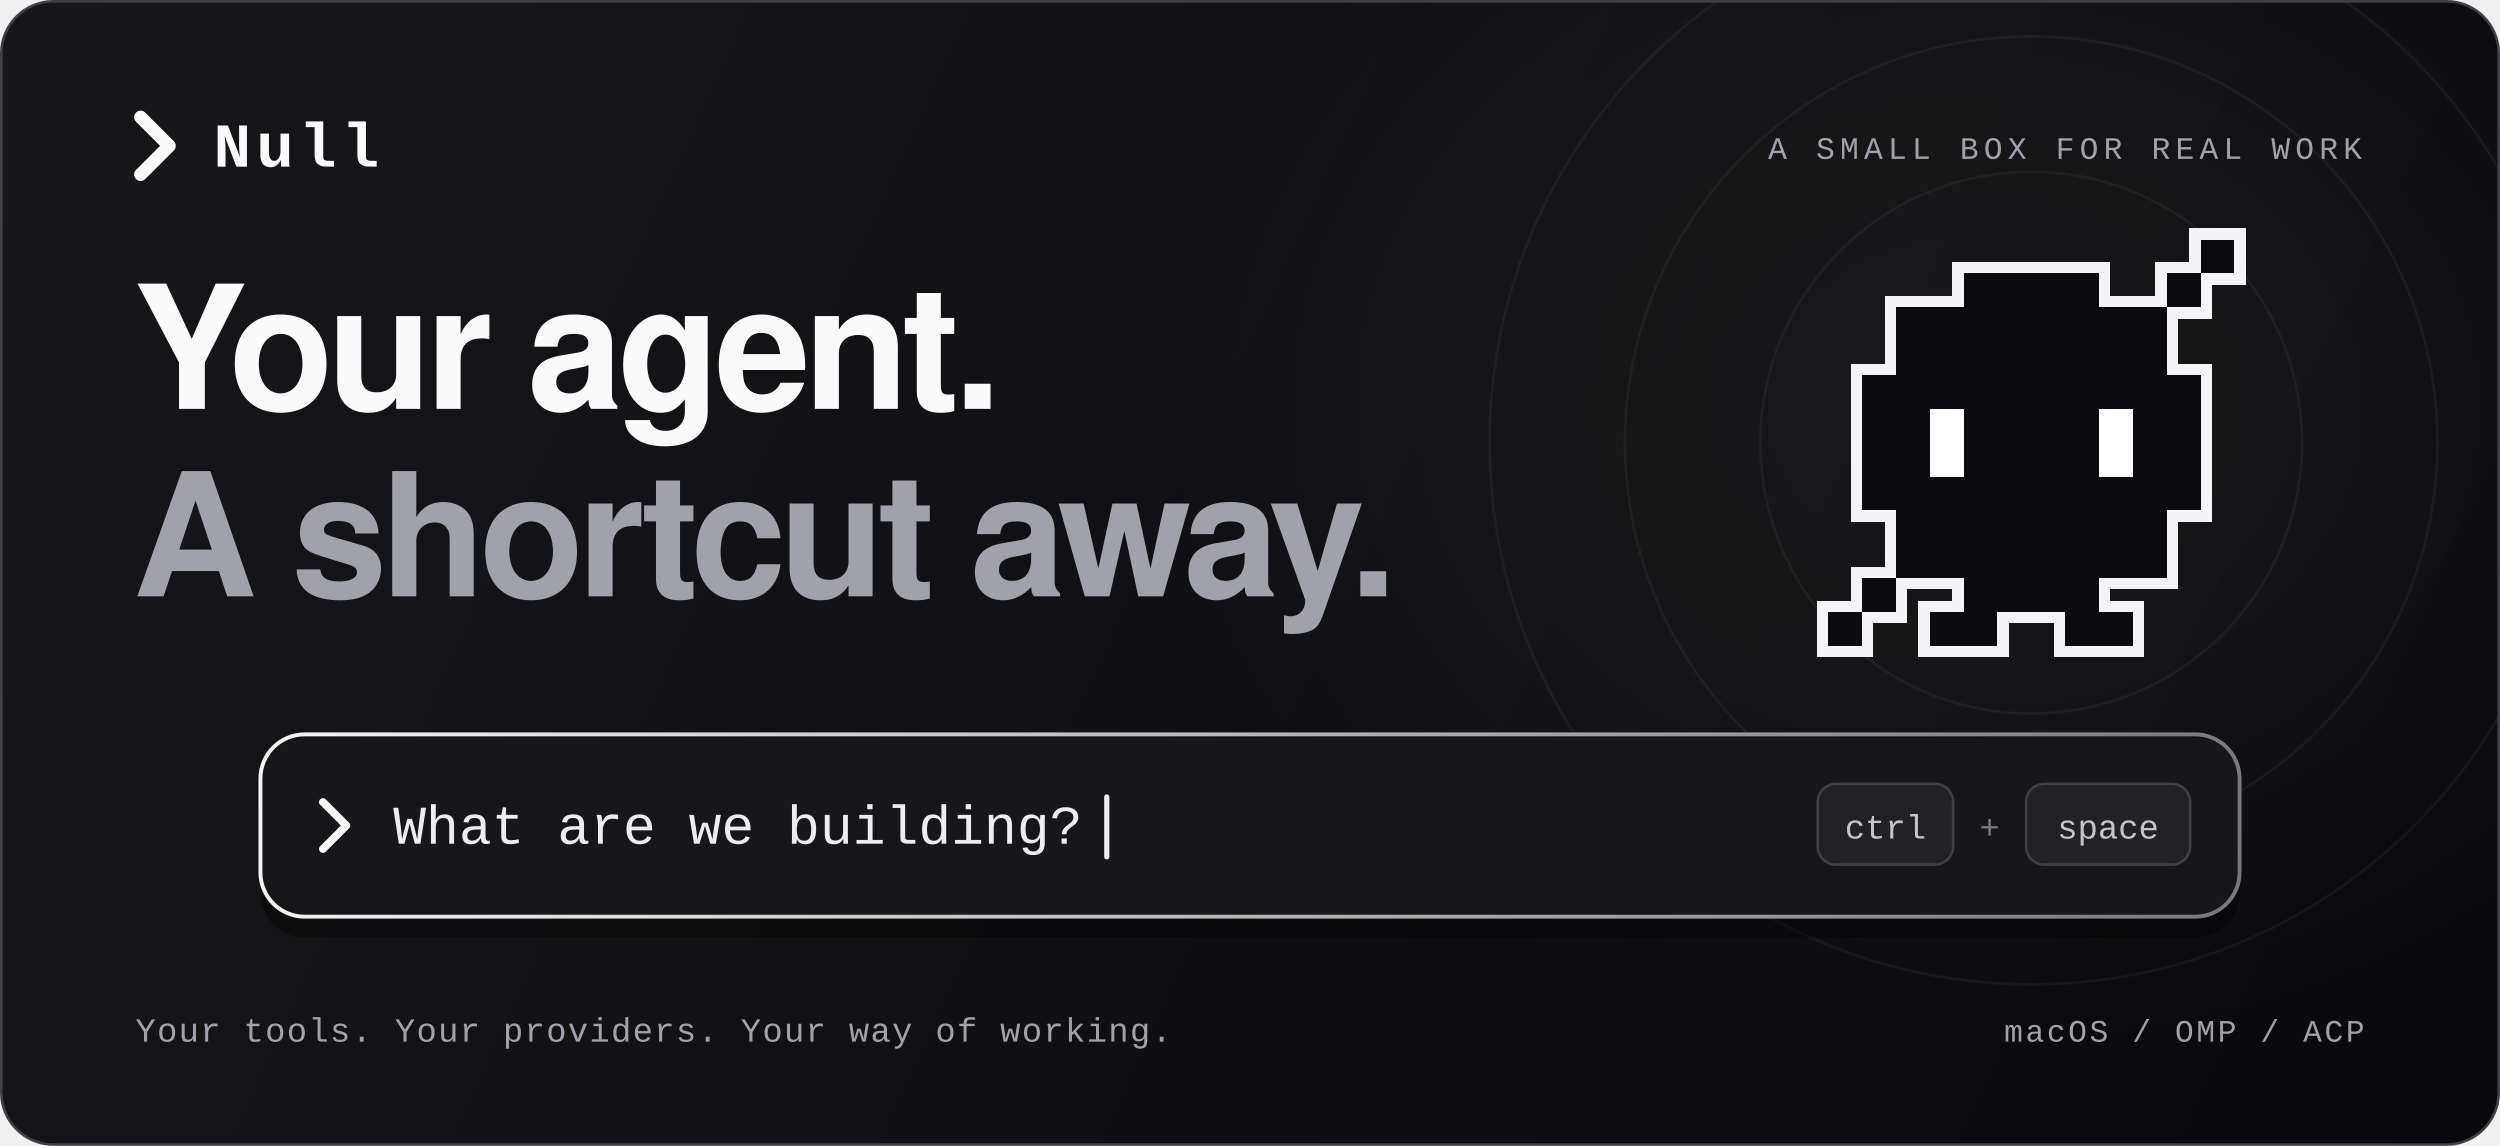
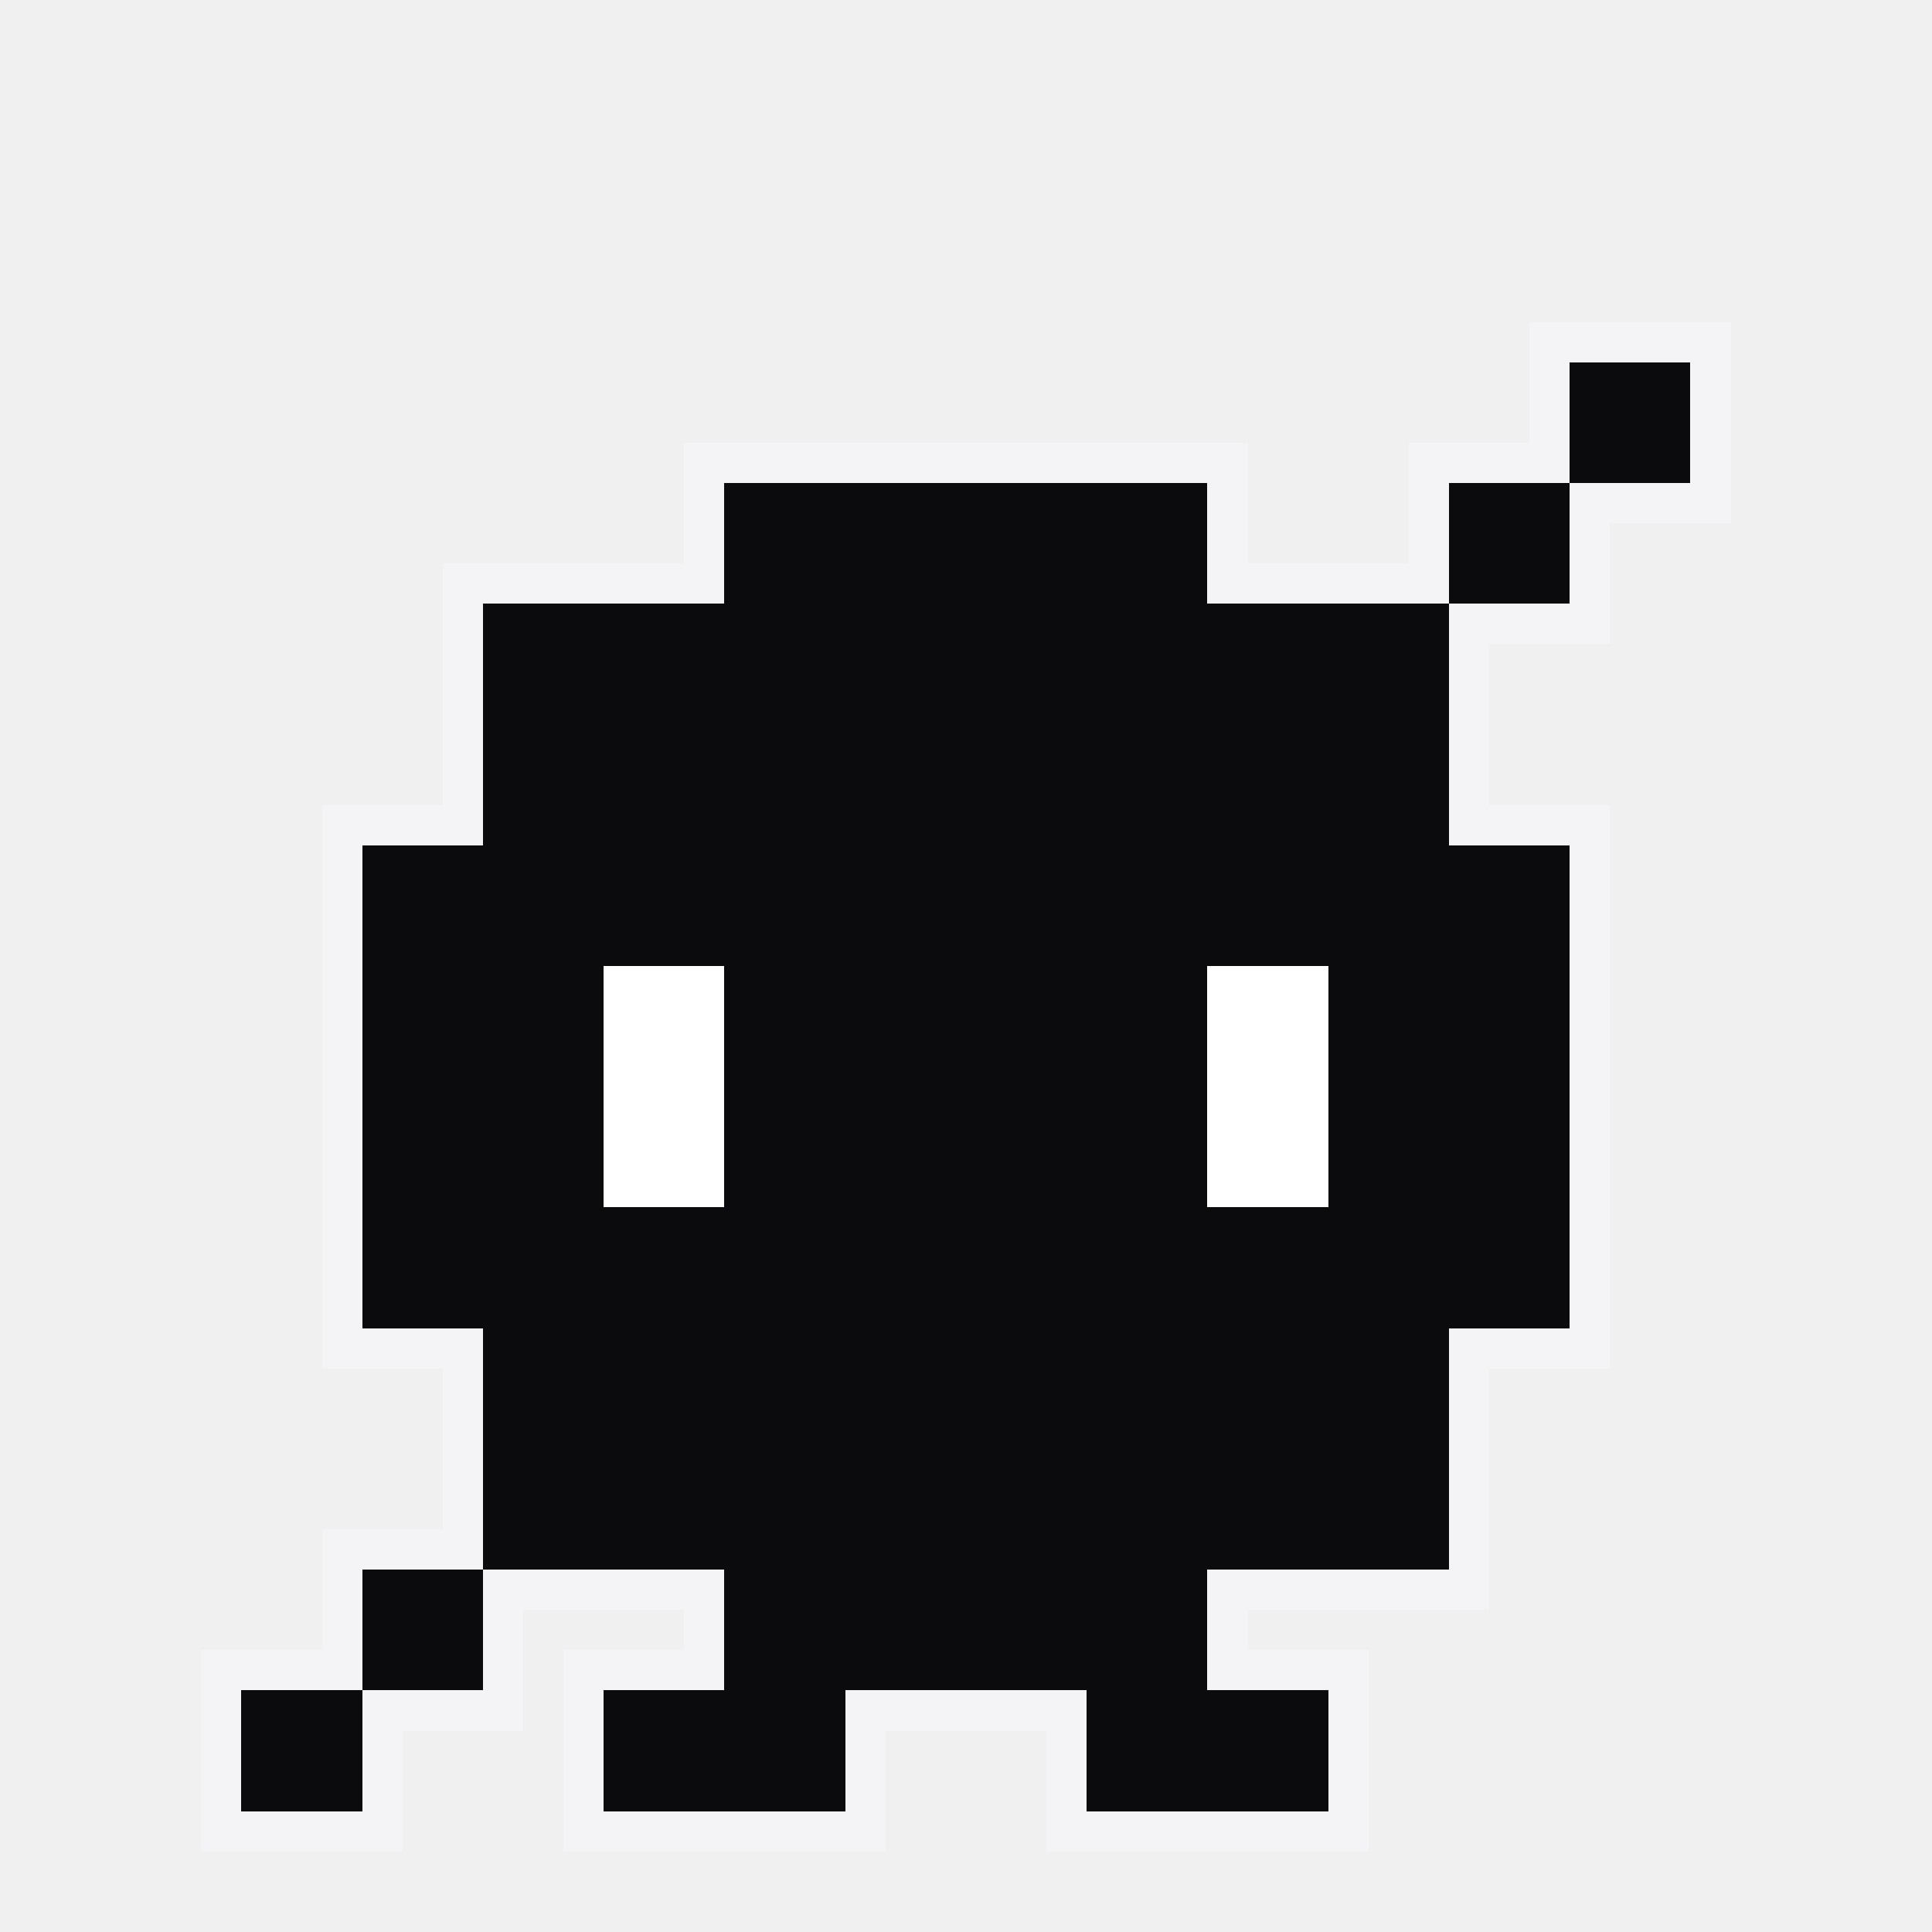
- <svg xmlns="http://www.w3.org/2000/svg" width="960" height="440" viewBox="0 0 960 440" fill="none" role="img" aria-labelledby="title description">
-   <defs>
-     <linearGradient id="background" x1="0" y1="0" x2="960" y2="440" gradientUnits="userSpaceOnUse">
-       <stop stop-color="#171719" />
-       <stop offset="1" stop-color="#09090b" />
-     </linearGradient>
-     <linearGradient id="outline" x1="100" y1="281" x2="860" y2="355" gradientUnits="userSpaceOnUse">
-       <stop stop-color="#f5f5f5" />
-       <stop offset="1" stop-color="#77777d" />
-     </linearGradient>
-     <radialGradient id="glow" cx="0" cy="0" r="1" gradientTransform="translate(760 155) rotate(90) scale(255 320)" gradientUnits="userSpaceOnUse">
-       <stop stop-color="#ffffff" stop-opacity=".055" />
-       <stop offset="1" stop-color="#ffffff" stop-opacity="0" />
-     </radialGradient>
-     <clipPath id="frame">
-       <rect x=".5" y=".5" width="959" height="439" rx="20" />
-     </clipPath>
-   </defs>
+ <svg xmlns="http://www.w3.org/2000/svg" width="208" height="208" viewBox="0 1 16 16" role="img" aria-labelledby="title description" shape-rendering="crispEdges">
  <style>
-     .sans { font-family: -apple-system, BlinkMacSystemFont, 'Segoe UI', Helvetica, Arial, sans-serif; }
-     .mono { font-family: ui-monospace, SFMono-Regular, Menlo, Consolas, 'Liberation Mono', monospace; }
-     .panel { animation: arrive .8s ease-out both; }
-     .cursor { animation: blink 1.2s steps(1, end) 3; }
-     /* The pet at rest, as Mini/Page/index.html moves it: every movement is one whole square. */
-     .pet { shape-rendering: crispEdges; }
-     .pet .top { animation: pet-bob 2.6s steps(1) infinite; }
-     .pet .eyes { animation: pet-blink 4.4s steps(1) infinite; }
-     .pet .flag { animation: pet-twitch 5.2s steps(1) infinite; }
-     @keyframes arrive { from { opacity: 0; transform: translateY(8px); } to { opacity: 1; transform: translateY(0); } }
-     @keyframes blink { 0%, 49%, 100% { opacity: 1; } 50%, 99% { opacity: 0; } }
-     @keyframes pet-bob { 60% { transform: translateY(1px); } }
-     @keyframes pet-blink { 93% { opacity: 0; } 97% { opacity: 1; } }
-     @keyframes pet-twitch { 90% { transform: translateY(-1px); } 95% { transform: none; } }
-     @media (prefers-reduced-motion: reduce) { .panel, .cursor, .pet .top, .pet .eyes, .pet .flag { animation: none; } }
+     .glad { opacity: 0; }
+     .all { animation: hop 12.52s steps(1) infinite; }
+     .top { animation: bob 12.52s steps(1) infinite; }
+     .flag { animation: twitch 12.52s steps(1) infinite; }
+     .eyes { animation: blink 12.52s steps(1) infinite, scan 12.52s steps(1) infinite; }
+     .left { animation: left-foot 12.52s steps(1) infinite; }
+     .right { animation: right-foot 12.52s steps(1) infinite; }
+     .open { animation: open-eyes 12.52s steps(1) infinite; }
+     .glad { animation: glad-eyes 12.52s steps(1) infinite; }
+     @keyframes hop { 84.185% { transform: translateY(-2px); } 85.942% { transform: none; } 87.700% { transform: translateY(-1px); } 89.457% { transform: none; } }
+     @keyframes bob { 12.460% { transform: translateY(1px); } 20.767% { transform: none; } 33.227% { transform: translateY(1px); } 41.534% { transform: none; } 44.601% { transform: translateY(1px); } 46.645% { transform: none; } 49.712% { transform: translateY(1px); } 51.757% { transform: none; } 54.824% { transform: translateY(1px); } 56.869% { transform: none; } 59.936% { transform: translateY(1px); } 61.981% { transform: none; } 65.048% { transform: translateY(1px); } 67.093% { transform: none; } 70.160% { transform: translateY(1px); } 72.204% { transform: none; } 75.272% { transform: translateY(1px); } 77.316% { transform: none; } 80.383% { transform: translateY(1px); } 82.428% { transform: none; } }
+     @keyframes twitch { 23.962% { transform: translateY(-1px); } 26.038% { transform: none; } }
+     @keyframes blink { 7.188% { opacity: 0; } 8.626% { opacity: 1; } 27.157% { opacity: 0; } 28.594% { opacity: 1; } }
+     @keyframes scan { 48.690% { transform: translateX(1px); } 51.757% { transform: none; } 58.914% { transform: translateX(-1px); } 61.981% { transform: none; } 69.137% { transform: translateX(1px); } 72.204% { transform: none; } 79.361% { transform: translateX(-1px); } 82.428% { transform: none; } }
+     @keyframes left-foot { 44.089% { transform: translateY(-1px); } 46.645% { transform: none; } 49.201% { transform: translateY(-1px); } 51.757% { transform: none; } 54.313% { transform: translateY(-1px); } 56.869% { transform: none; } 59.425% { transform: translateY(-1px); } 61.981% { transform: none; } 64.537% { transform: translateY(-1px); } 67.093% { transform: none; } 69.649% { transform: translateY(-1px); } 72.204% { transform: none; } 74.760% { transform: translateY(-1px); } 77.316% { transform: none; } 79.872% { transform: translateY(-1px); } 82.428% { transform: none; } }
+     @keyframes right-foot { 41.534% { transform: translateY(-1px); } 44.089% { transform: none; } 46.645% { transform: translateY(-1px); } 49.201% { transform: none; } 51.757% { transform: translateY(-1px); } 54.313% { transform: none; } 56.869% { transform: translateY(-1px); } 59.425% { transform: none; } 61.981% { transform: translateY(-1px); } 64.537% { transform: none; } 67.093% { transform: translateY(-1px); } 69.649% { transform: none; } 72.204% { transform: translateY(-1px); } 74.760% { transform: none; } 77.316% { transform: translateY(-1px); } 79.872% { transform: none; } }
+     @keyframes open-eyes { 82.428% { opacity: 0; } }
+     @keyframes glad-eyes { 82.428% { opacity: 1; } }
+     @media (prefers-reduced-motion: reduce) { * { animation: none !important; } }
  </style>
-   <g clip-path="url(#frame)">
-     <rect width="960" height="440" fill="url(#background)" />
-     <rect width="960" height="440" fill="url(#glow)" />
-     <g stroke="#ffffff" stroke-opacity=".045">
-       <circle cx="780" cy="170" r="104" />
-       <circle cx="780" cy="170" r="156" />
-       <circle cx="780" cy="170" r="208" />
+   <g class="all">
+     <g fill="#f4f4f7" stroke="#f4f4f7" stroke-width=".667" stroke-linejoin="miter">
+       <g class="top">
+         <path d="M6 5h4v1h-4zM4 6h8v2h-8zM3 8h10v4h-10zM4 12h8v2h-8zM6 14h4v1h-4z" />
+         <path class="flag" d="M13 4h1v1h-1zM12 5h1v1h-1z" />
+       </g>
+       <path d="M3 14h1v1h-1zM2 15h1v1h-1z" />
+       <path class="left" d="M5 15h2v1h-2z" />
+       <path class="right" d="M9 15h2v1h-2z" />
    </g>
-     <path d="M54 45L65 56L54 67" stroke="#fafafa" stroke-width="5" stroke-linecap="round" stroke-linejoin="round" />
-     <text x="82" y="64" class="mono" font-size="24" font-weight="600" letter-spacing="2" fill="#fafafa">Null</text>
-     <text x="907" y="61" class="mono" font-size="12" letter-spacing="2" text-anchor="end" fill="#a1a1aa">A SMALL BOX FOR REAL WORK</text>
-     <text x="51" y="157" class="sans" font-size="66" font-weight="600" letter-spacing="-2.5" fill="#fafafa">Your agent.</text>
-     <text x="51" y="229" class="sans" font-size="66" font-weight="600" letter-spacing="-2.5" fill="#a1a1aa">A shortcut away.</text>
-     <g class="pet" transform="translate(676 40) scale(13)">
-       <g fill="#f4f4f7" stroke="#f4f4f7" stroke-width=".667" stroke-linejoin="miter">
-         <g class="top">
-           <path d="M6 5h4v1h-4zM4 6h8v2h-8zM3 8h10v4h-10zM4 12h8v2h-8zM6 14h4v1h-4z" />
-           <path class="flag" d="M13 4h1v1h-1zM12 5h1v1h-1z" />
+     <g fill="#0b0b0d">
+       <g class="top">
+         <path d="M6 5h4v1h-4zM4 6h8v2h-8zM3 8h10v4h-10zM4 12h8v2h-8zM6 14h4v1h-4z" />
+         <path class="flag" d="M13 4h1v1h-1zM12 5h1v1h-1z" />
+         <g class="eyes" fill="#ffffff">
+           <path class="open" d="M5 9h1v2h-1zM10 9h1v2h-1z" />
+           <path class="glad" d="M5 9h1v1h-1zM4 10h1v1h-1zM6 10h1v1h-1zM10 9h1v1h-1zM9 10h1v1h-1zM11 10h1v1h-1z" />
        </g>
-         <path d="M3 14h1v1h-1zM2 15h1v1h-1z" />
-         <path d="M5 15h2v1h-2z" />
-         <path d="M9 15h2v1h-2z" />
      </g>
-       <g fill="#0b0b0d">
-         <g class="top">
-           <path d="M6 5h4v1h-4zM4 6h8v2h-8zM3 8h10v4h-10zM4 12h8v2h-8zM6 14h4v1h-4z" />
-           <path class="flag" d="M13 4h1v1h-1zM12 5h1v1h-1z" />
-           <path class="eyes" fill="#ffffff" d="M5 9h1v2h-1zM10 9h1v2h-1z" />
-         </g>
-         <path d="M3 14h1v1h-1zM2 15h1v1h-1z" />
-         <path d="M5 15h2v1h-2z" />
-         <path d="M9 15h2v1h-2z" />
-       </g>
+       <path d="M3 14h1v1h-1zM2 15h1v1h-1z" />
+       <path class="left" d="M5 15h2v1h-2z" />
+       <path class="right" d="M9 15h2v1h-2z" />
    </g>
-     <g class="panel">
-       <rect x="100" y="290" width="760" height="70" rx="17" fill="#000000" fill-opacity=".35" />
-       <rect x="100" y="282" width="760" height="70" rx="17" fill="#171719" stroke="url(#outline)" stroke-width="1.5" />
-       <path d="M124 308L133 317L124 326" stroke="#fafafa" stroke-width="3" stroke-linecap="round" stroke-linejoin="round" />
-       <text x="151" y="324" class="mono" font-size="21" fill="#ededf0">What are we building?</text>
-       <rect class="cursor" x="424" y="305" width="2" height="25" rx="1" fill="#ededf0" />
-       <g class="mono" font-size="13" fill="#c4c4cc" text-anchor="middle">
-         <rect x="698" y="301" width="52" height="31" rx="7" fill="#222225" stroke="#3f3f46" />
-         <text x="724" y="322">ctrl</text>
-         <text x="764" y="322" fill="#777780">+</text>
-         <rect x="778" y="301" width="63" height="31" rx="7" fill="#222225" stroke="#3f3f46" />
-         <text x="809.5" y="322">space</text>
-       </g>
-     </g>
-     <text x="52" y="400" class="mono" font-size="13" letter-spacing=".5" fill="#a1a1aa">Your tools. Your providers. Your way of working.</text>
-     <text x="908" y="400" class="mono" font-size="12" letter-spacing="1" text-anchor="end" fill="#a1a1aa">macOS / OMP / ACP</text>
  </g>
-   <rect x=".5" y=".5" width="959" height="439" rx="20" stroke="#3f3f46" />
</svg>
